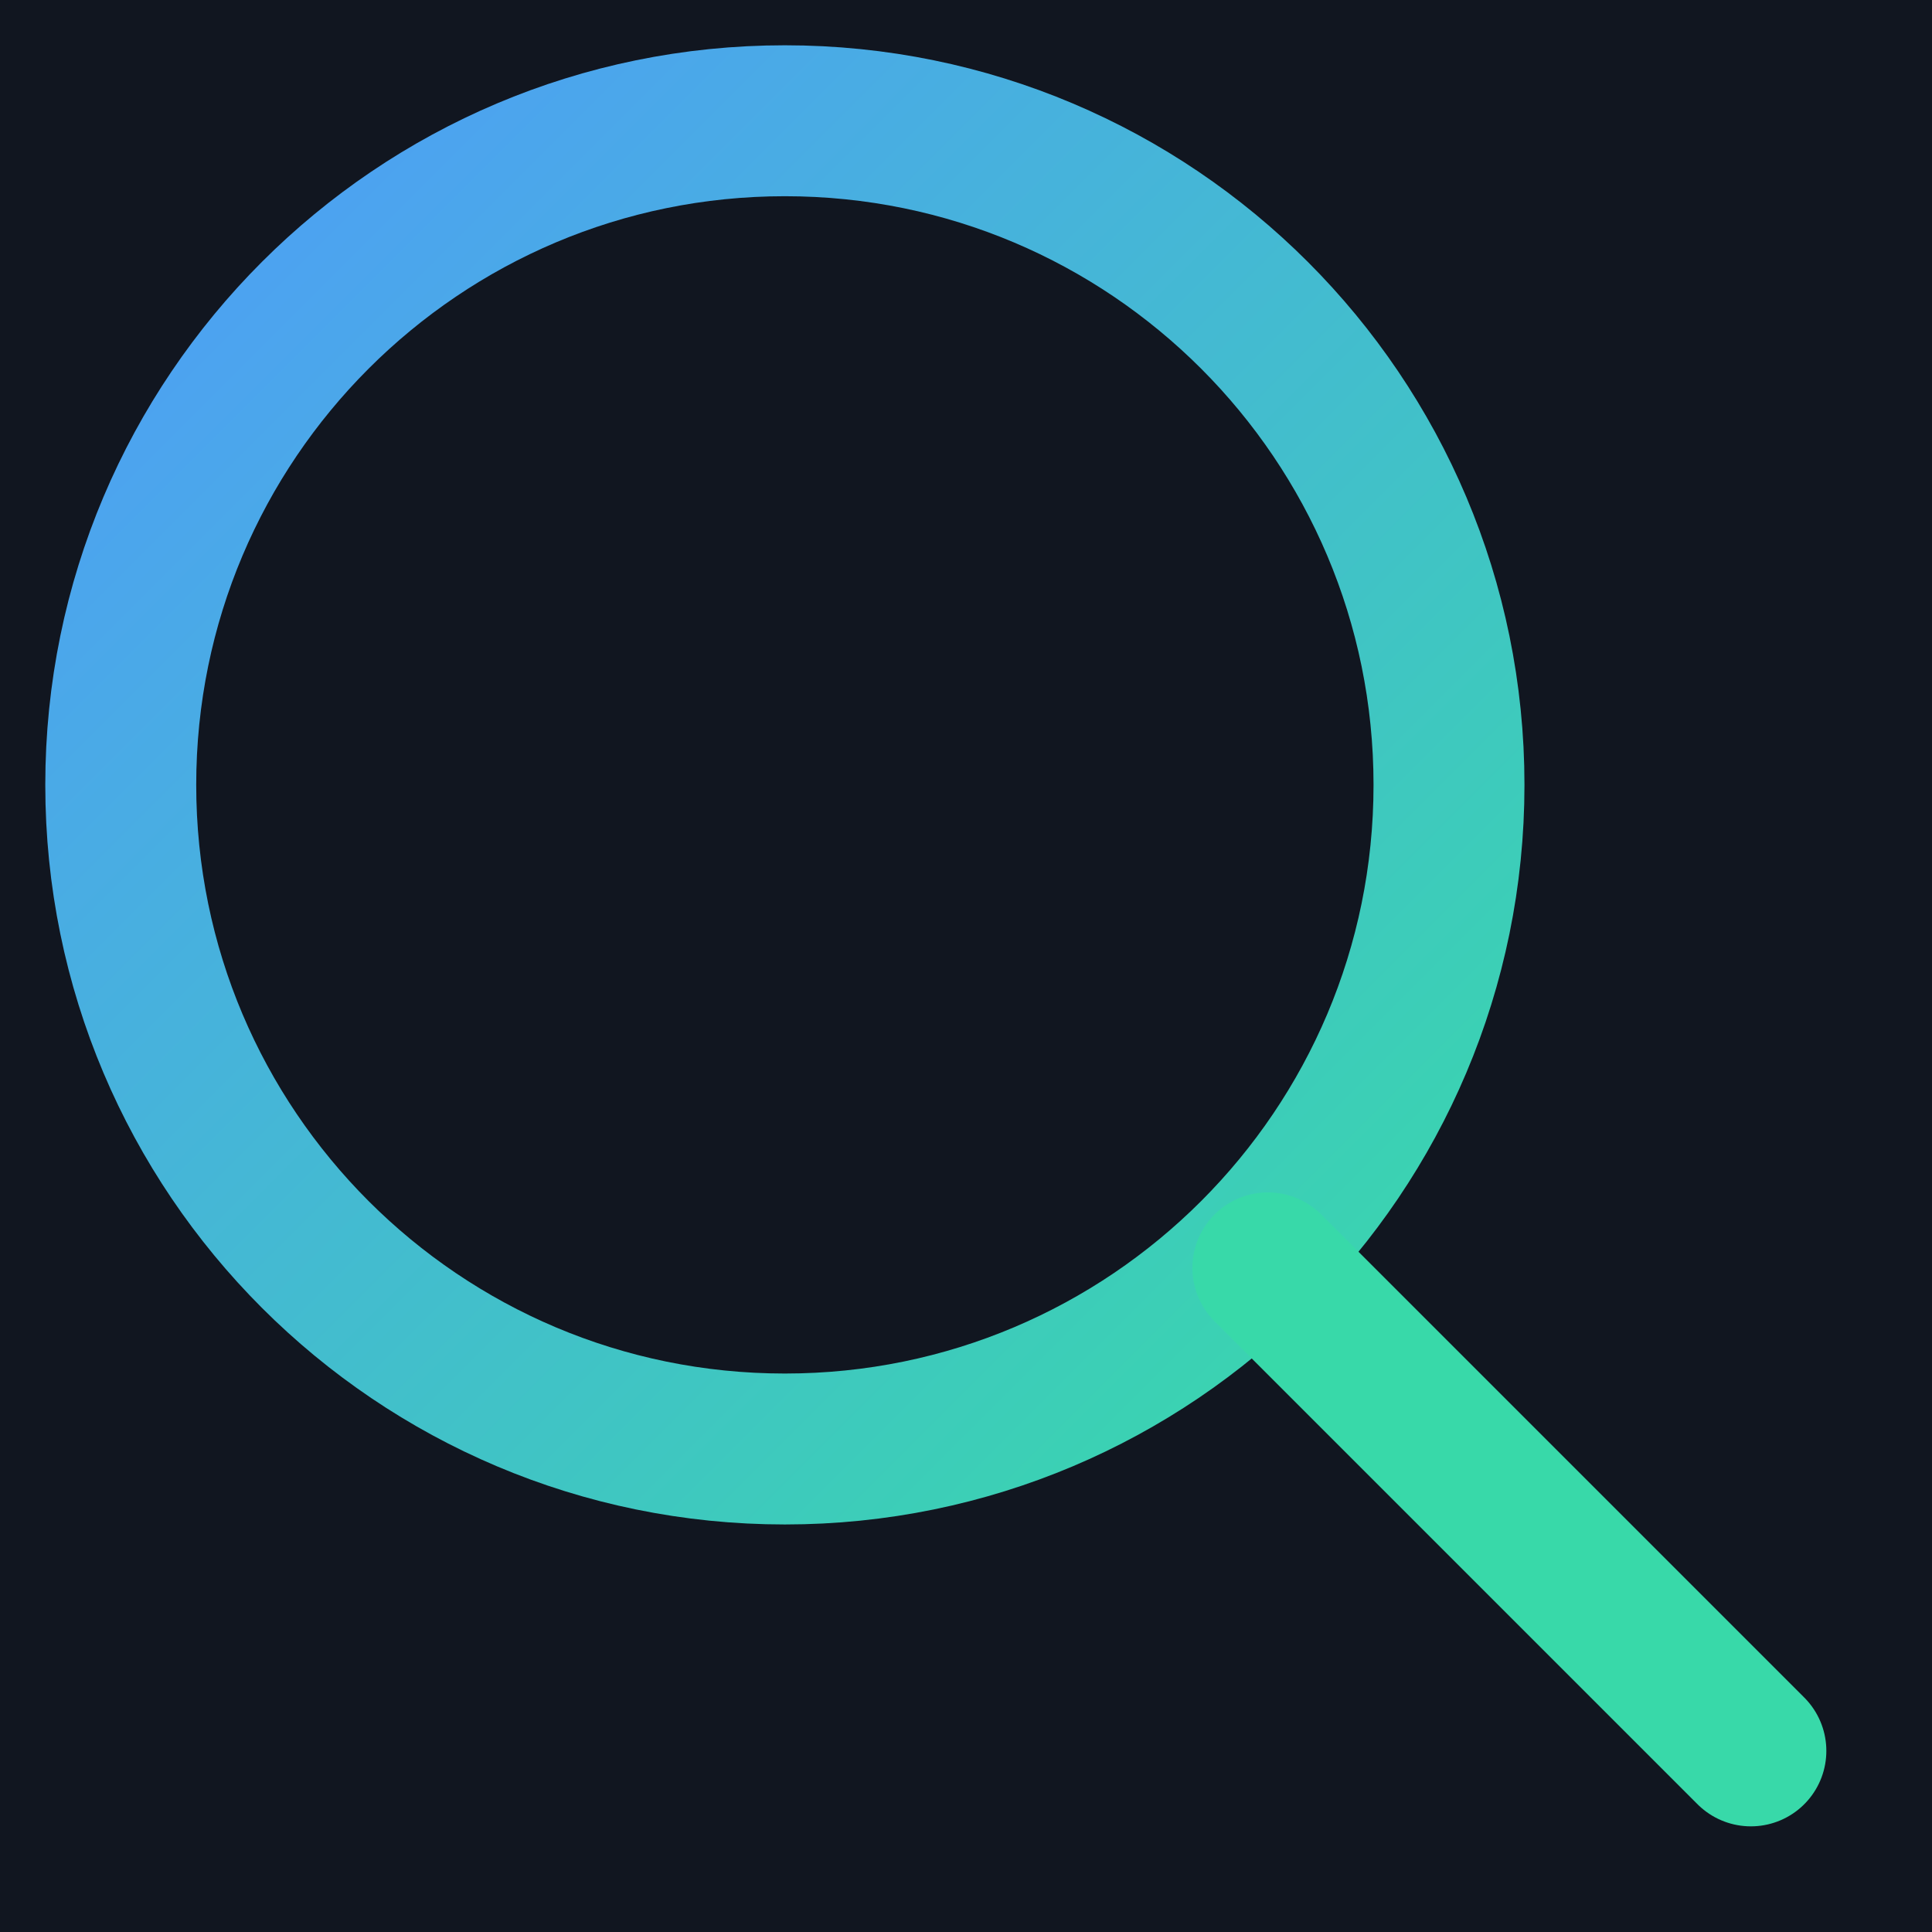
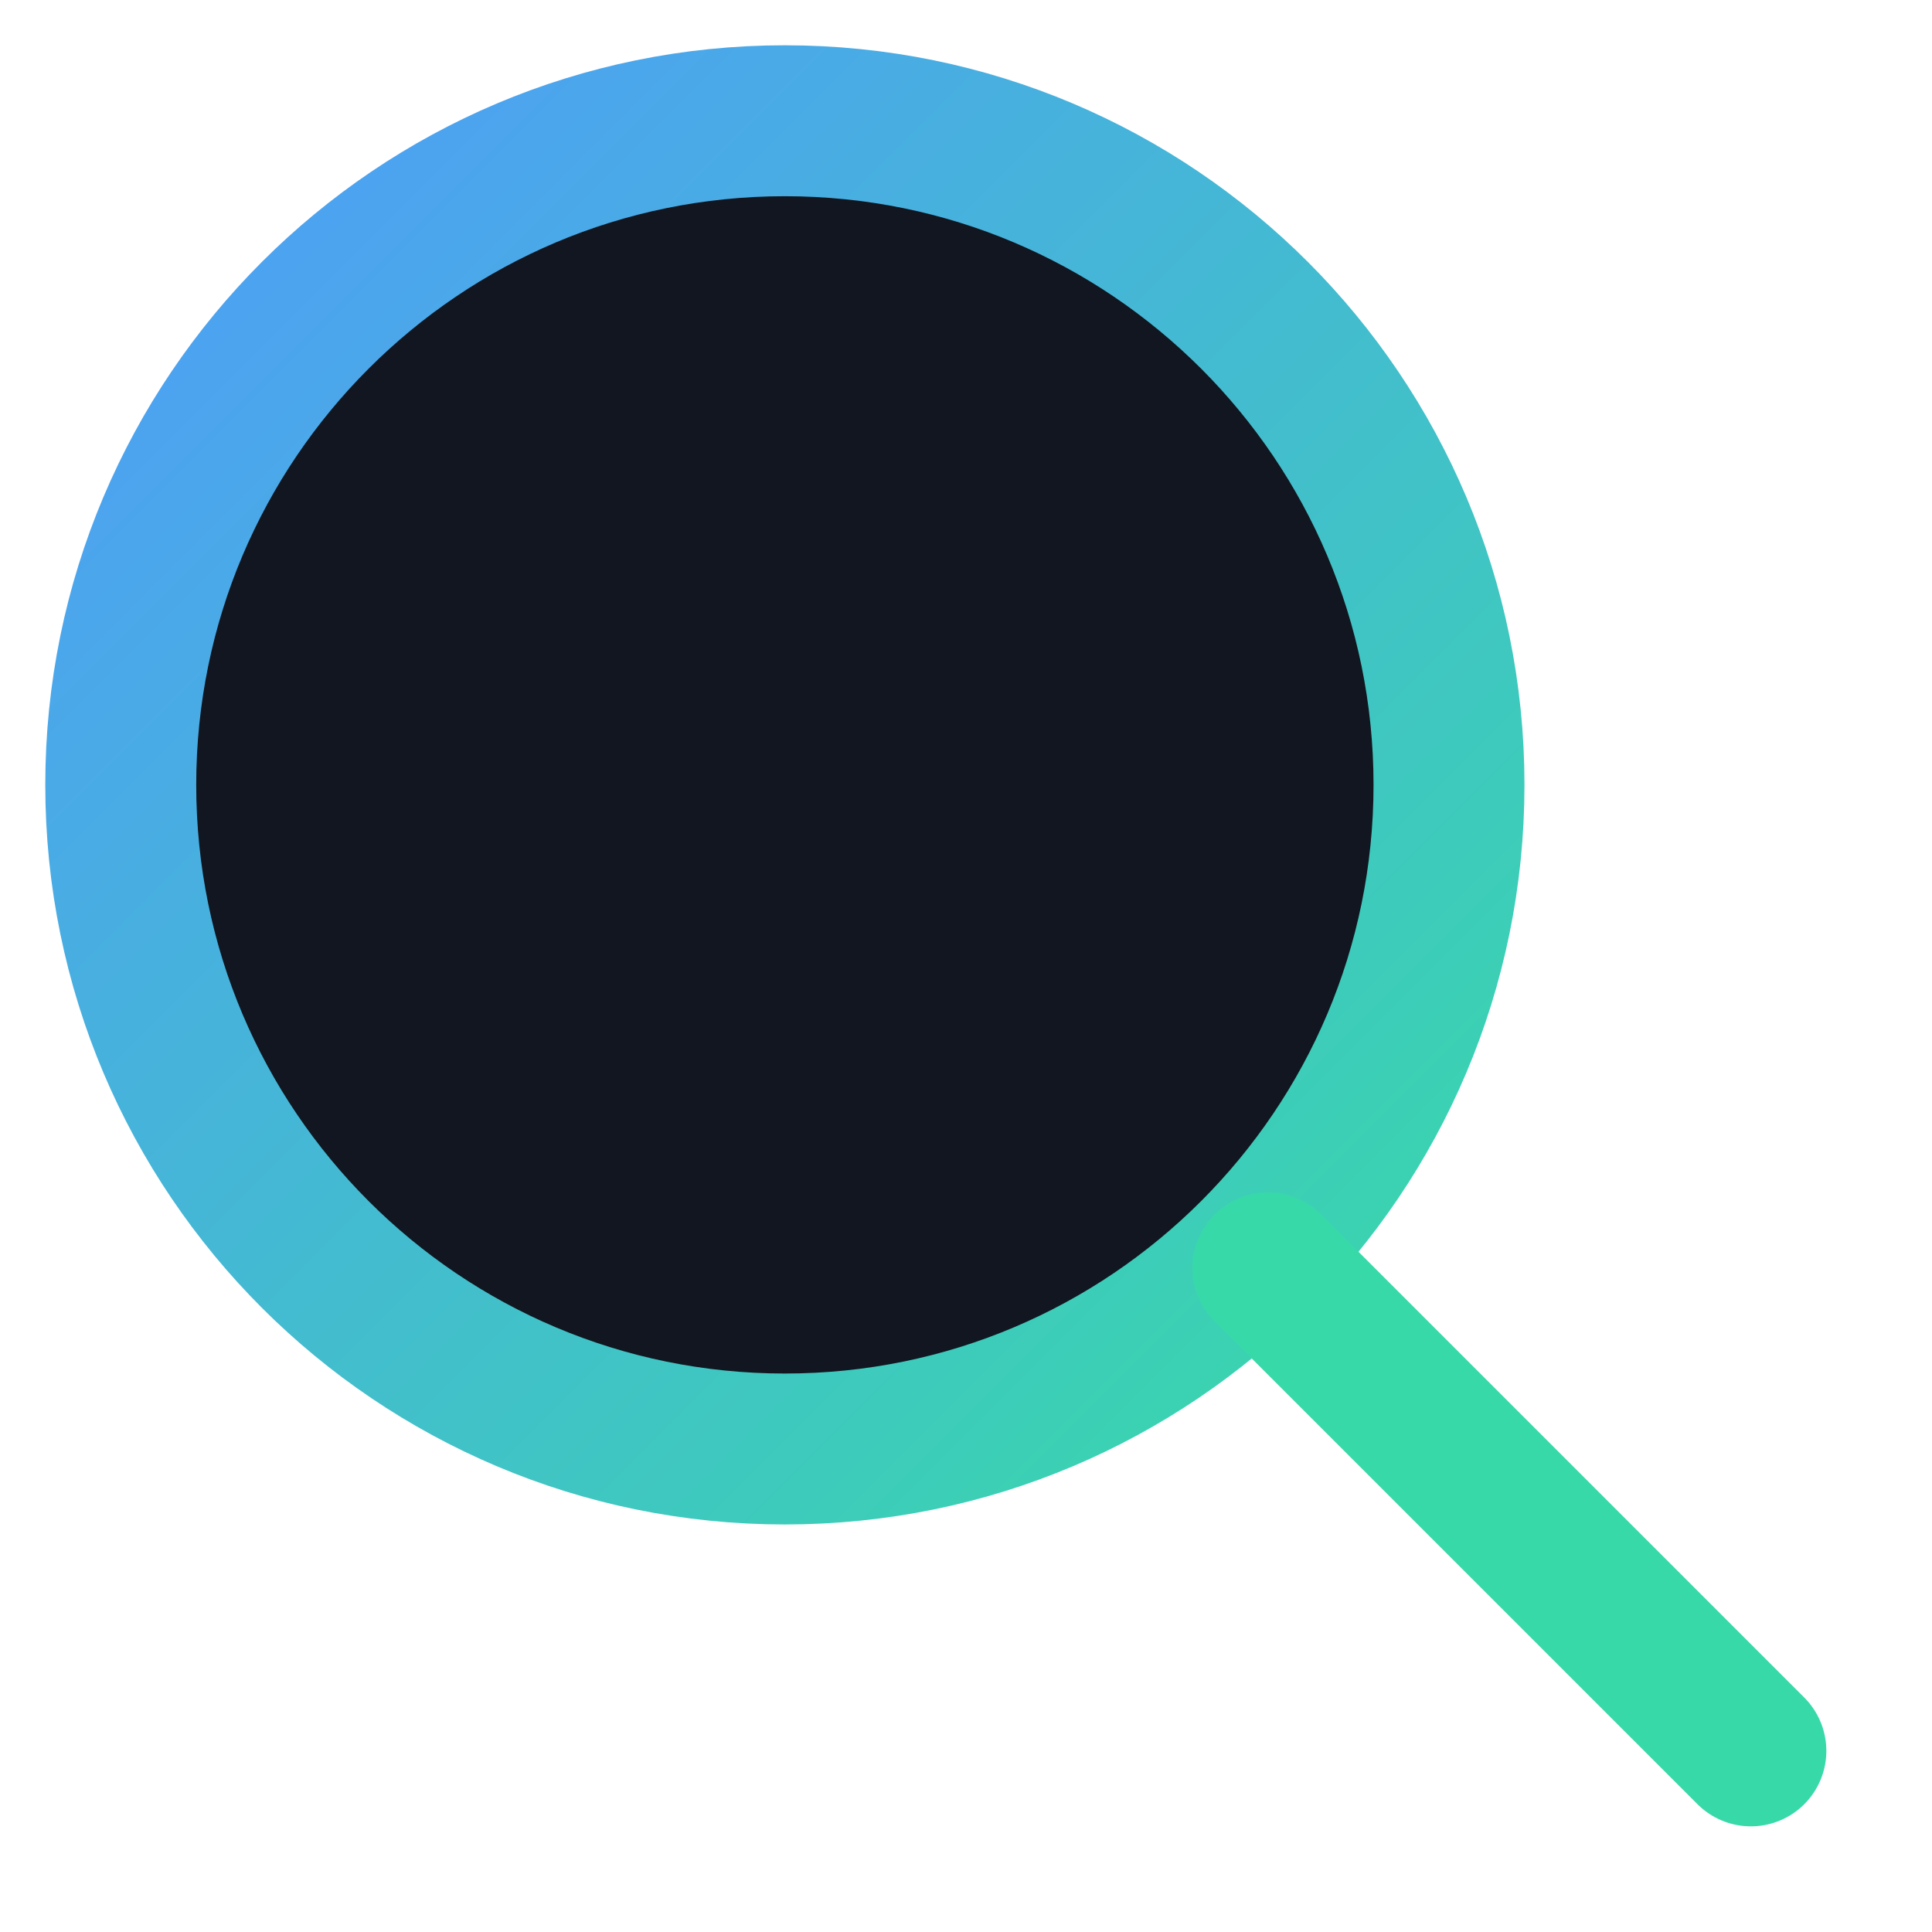
<svg xmlns="http://www.w3.org/2000/svg" viewBox="0 0 32 32">
  <defs>
    <linearGradient id="g" x1="0" y1="0" x2="1" y2="1">
      <stop offset="0%" stop-color="#4f9cf9" />
      <stop offset="100%" stop-color="#38d9a9" />
    </linearGradient>
  </defs>
-   <rect width="32" height="32" fill="#111620" />
  <circle cx="13" cy="13" r="11" fill="#111620" stroke="url(#g)" stroke-width="2.5" />
  <line x1="21" y1="21" x2="29" y2="29" stroke="#38d9a9" stroke-width="2.5" stroke-linecap="round" />
</svg>
